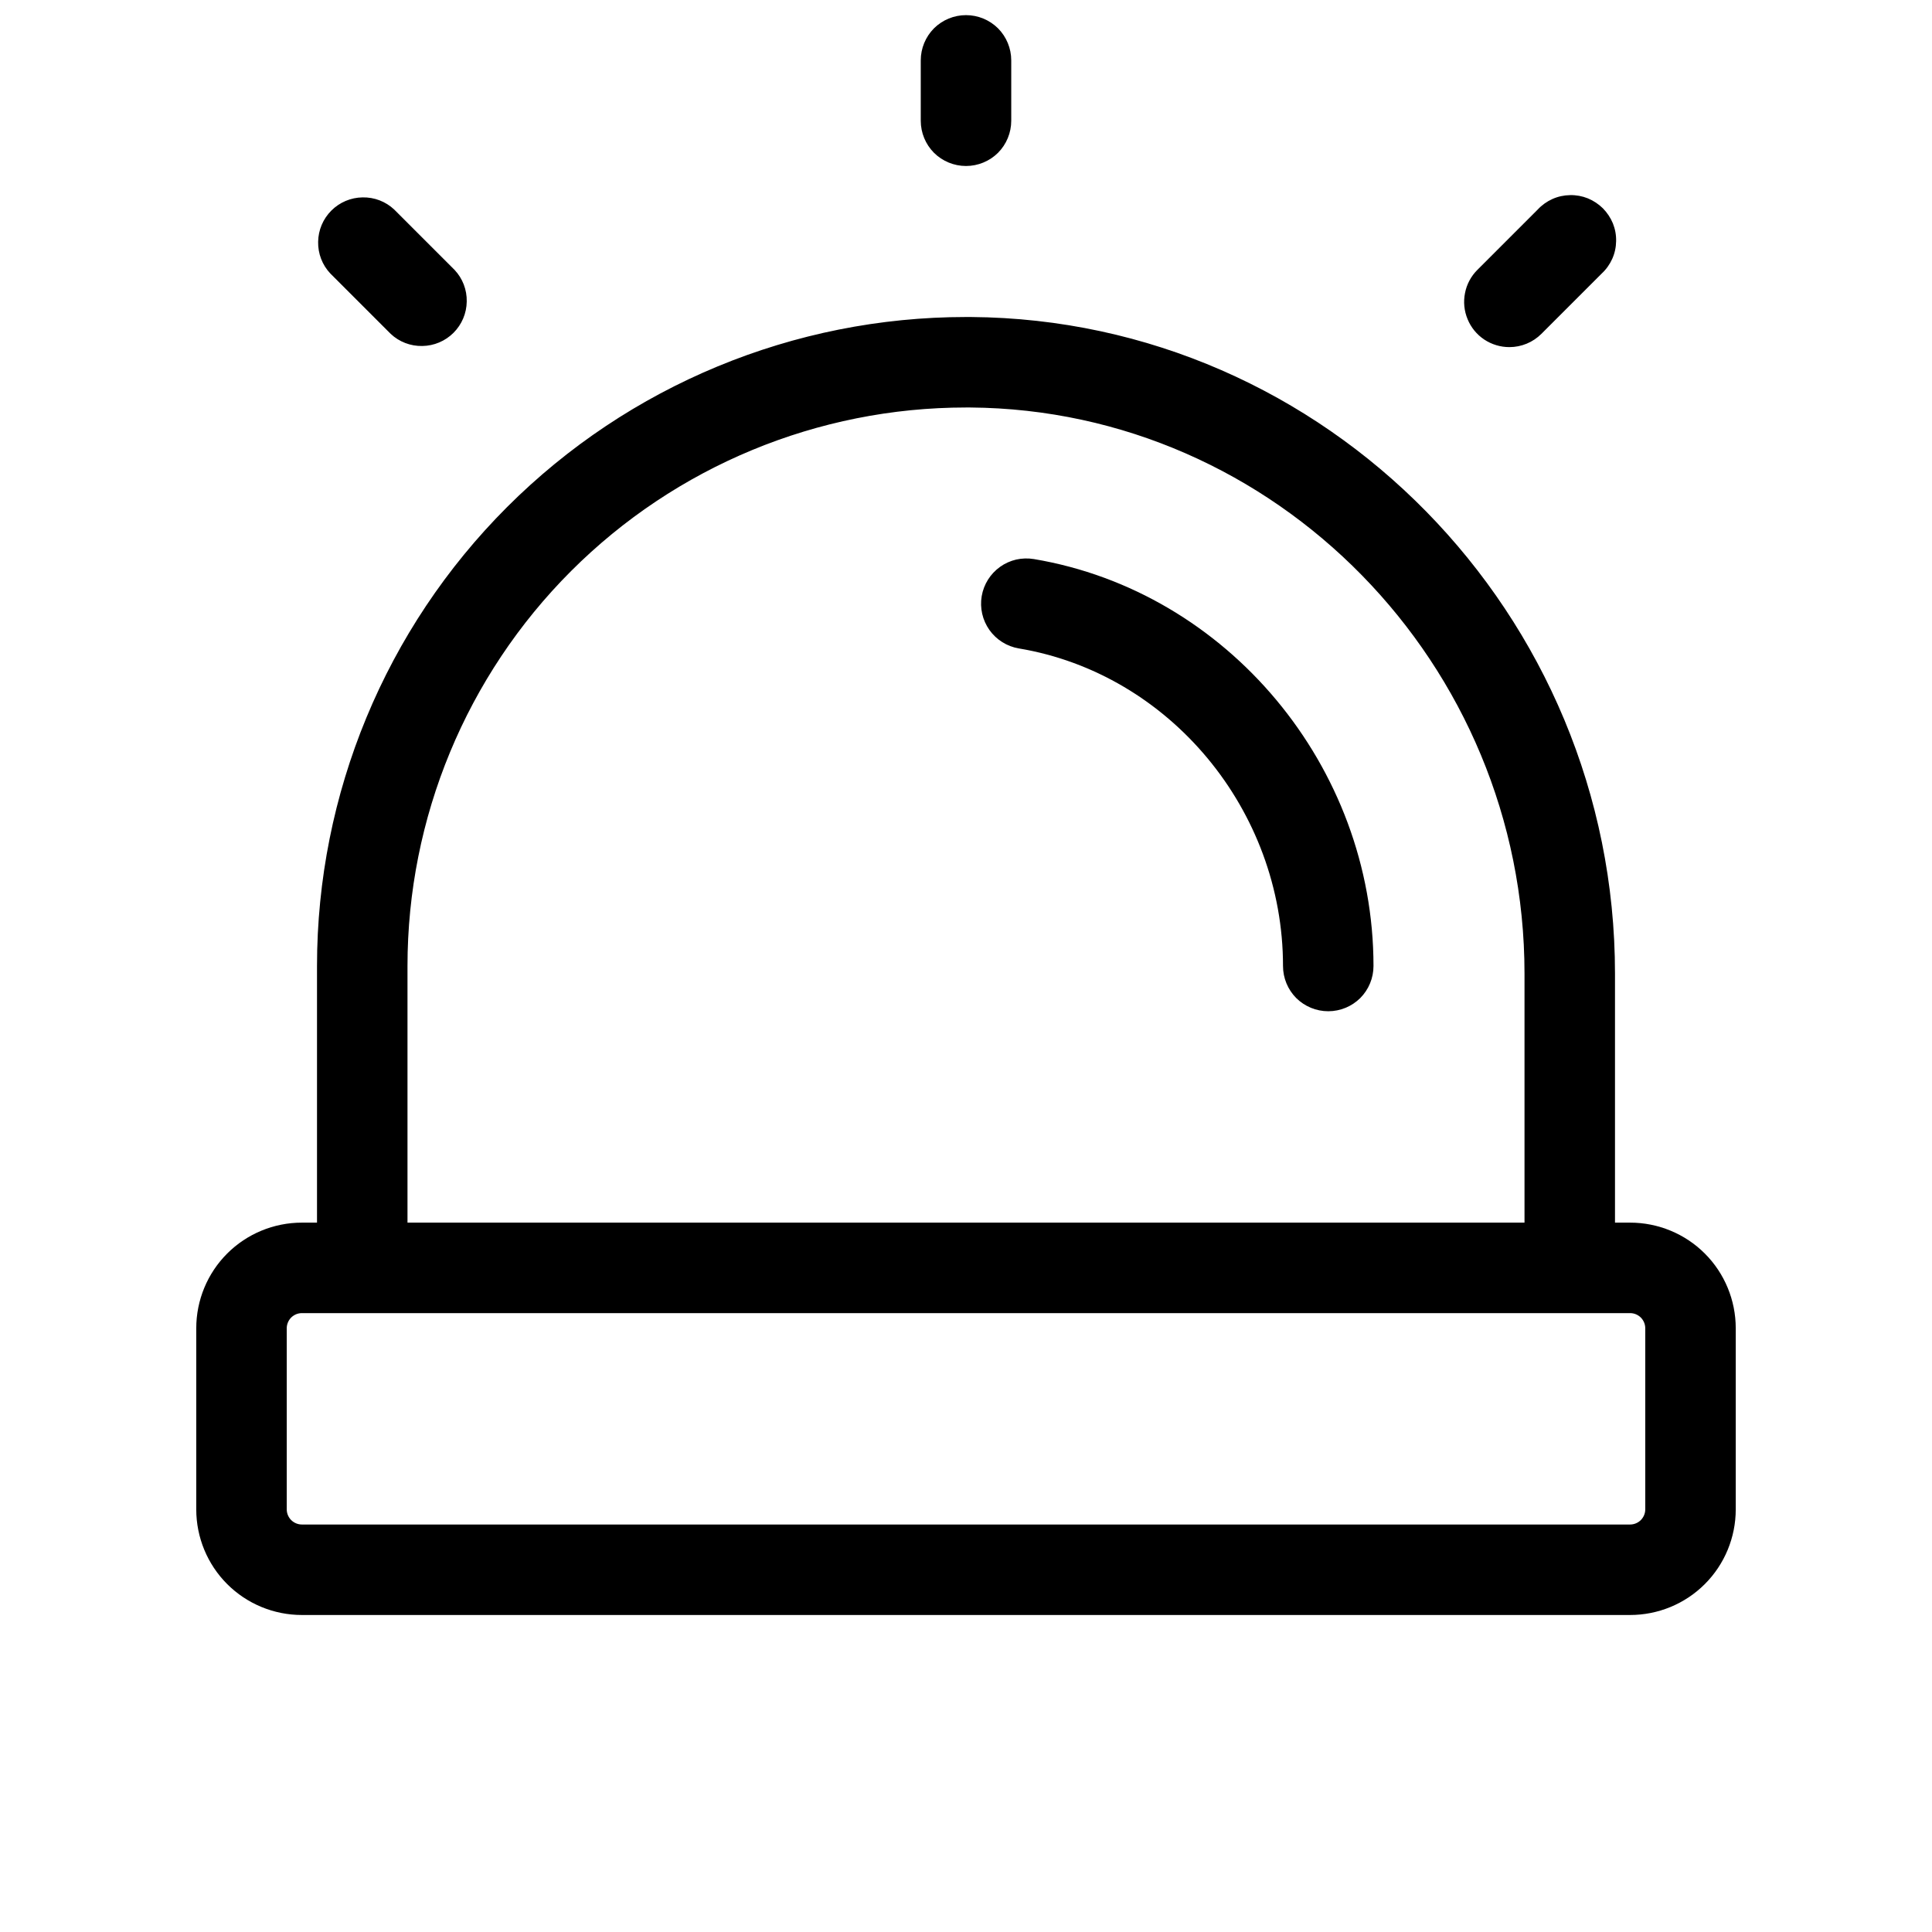
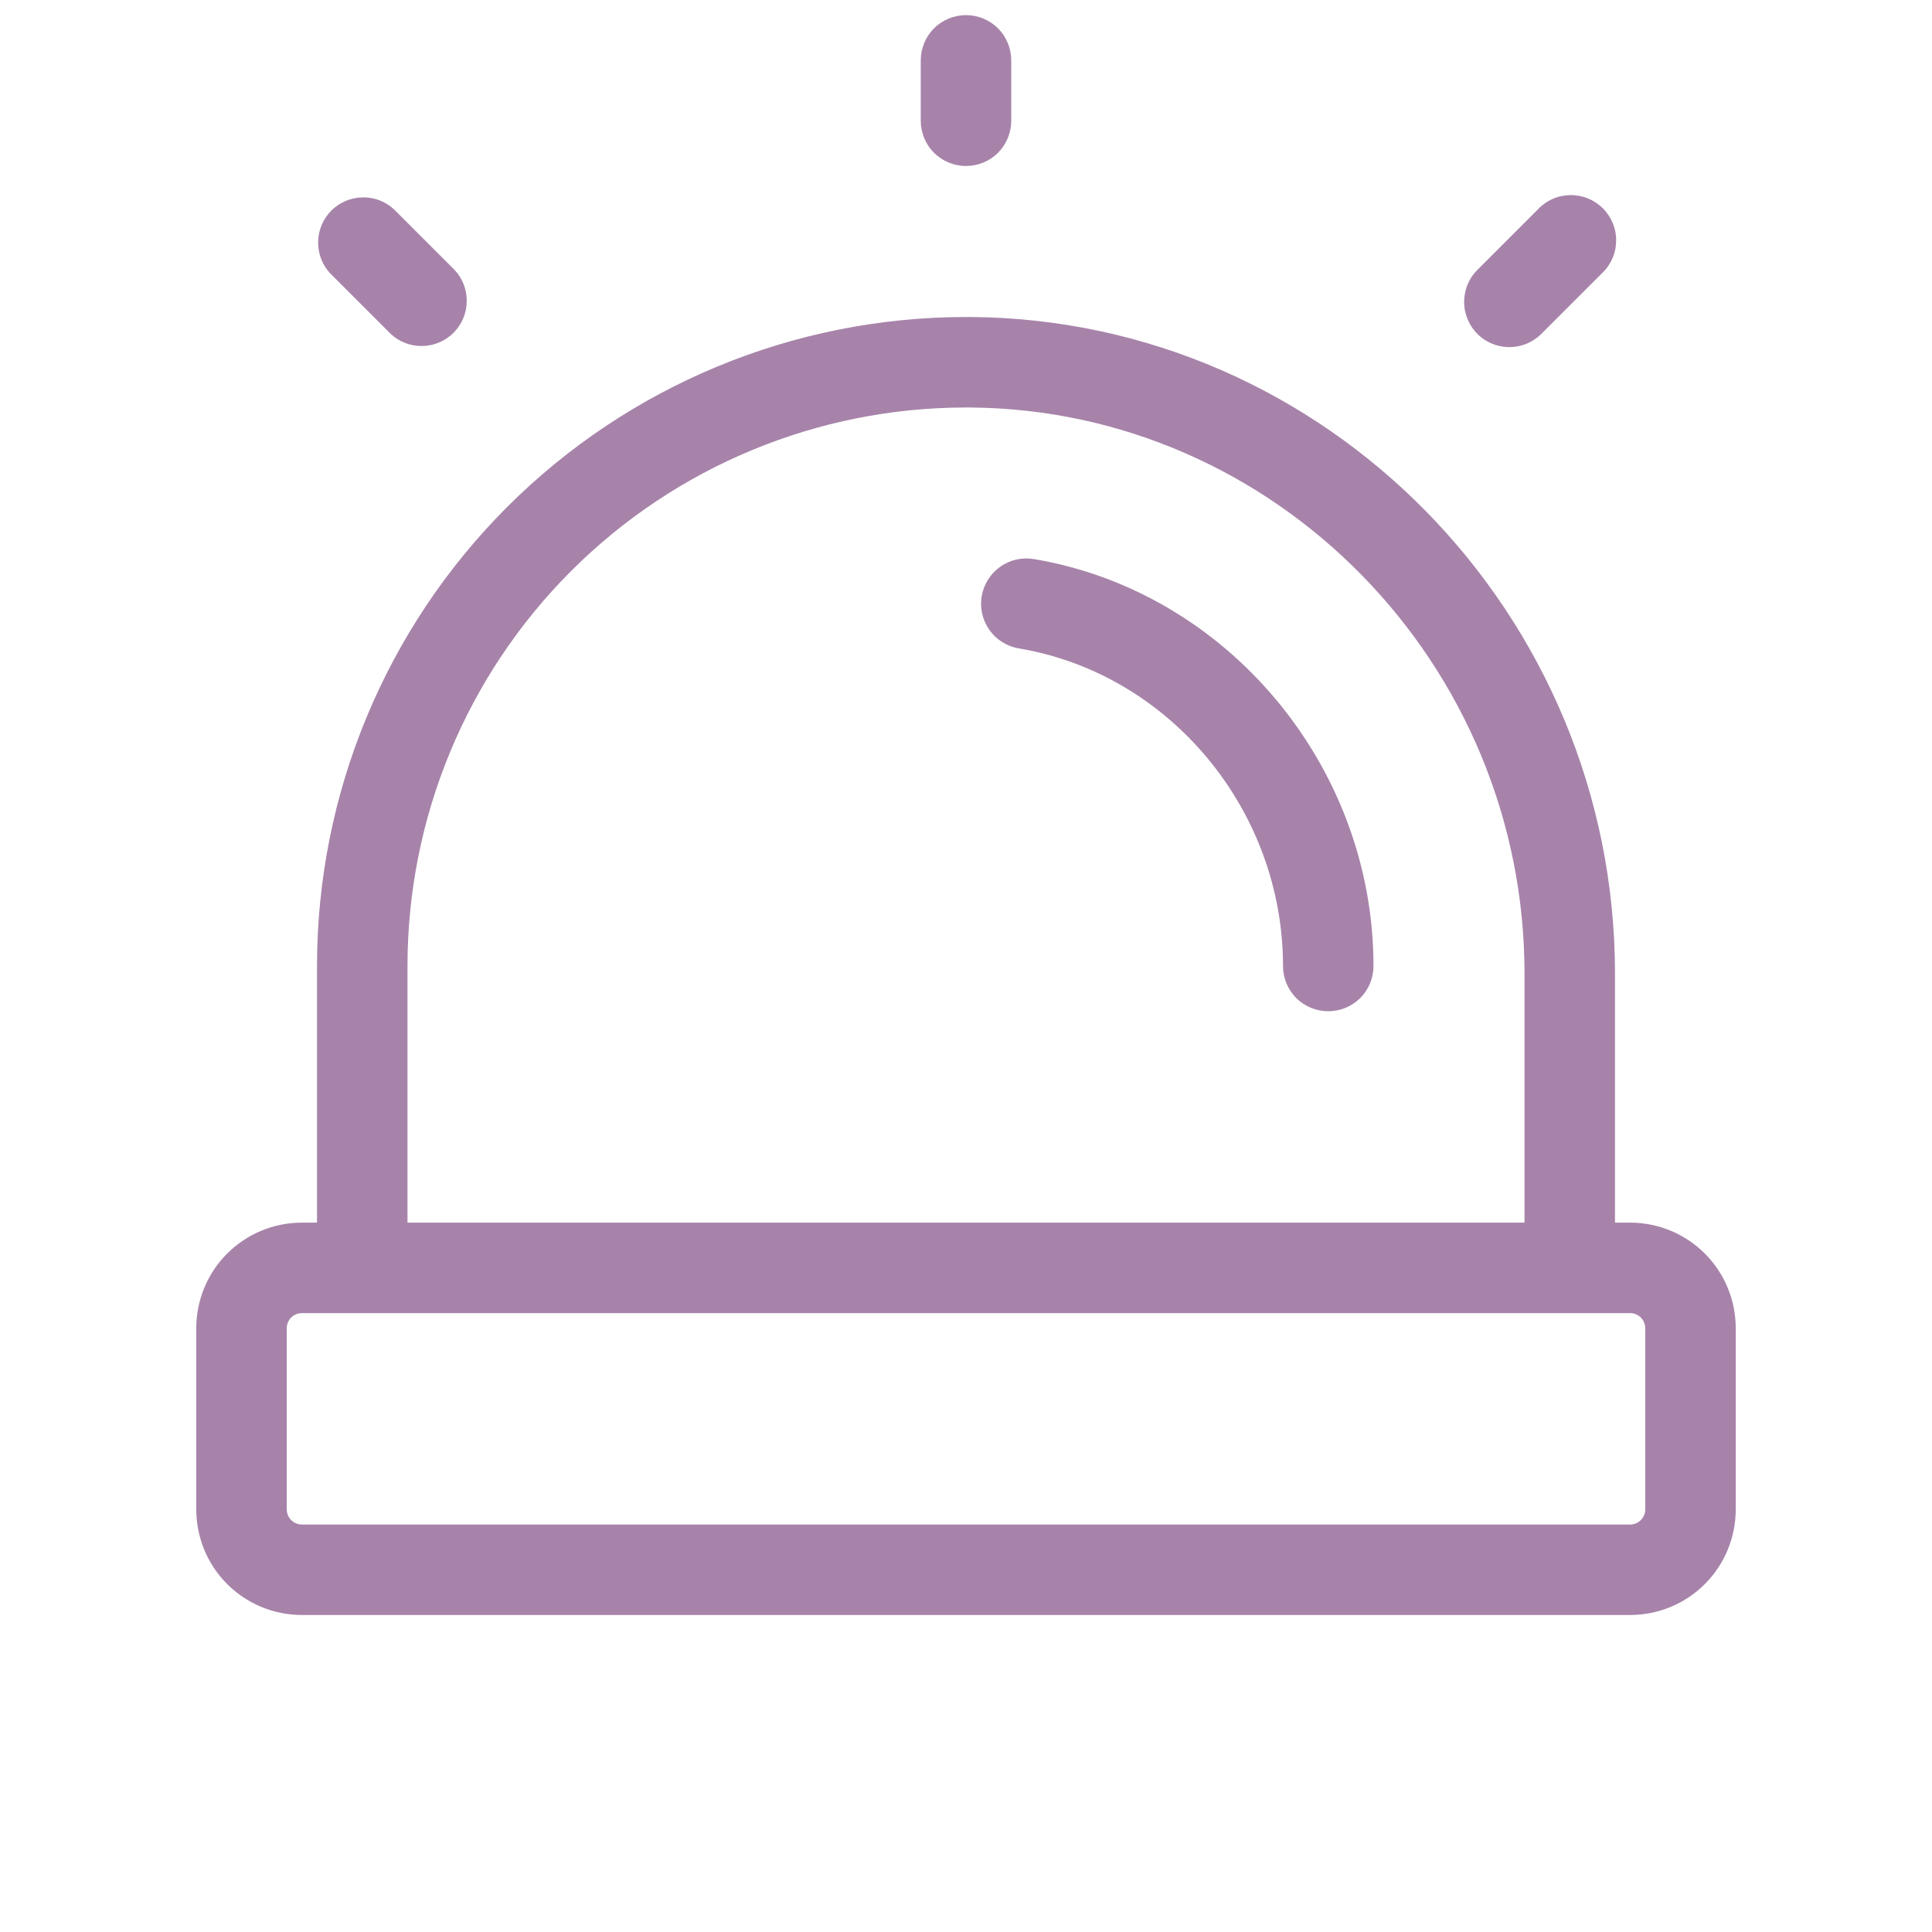
<svg xmlns="http://www.w3.org/2000/svg" width="24" height="24" viewBox="0 0 24 24" fill="none">
-   <path d="M11.438 1.5V0.75C11.438 0.601 11.497 0.458 11.602 0.352C11.708 0.247 11.851 0.188 12 0.188C12.149 0.188 12.292 0.247 12.398 0.352C12.503 0.458 12.562 0.601 12.562 0.75V1.5C12.562 1.649 12.503 1.792 12.398 1.898C12.292 2.003 12.149 2.062 12 2.062C11.851 2.062 11.708 2.003 11.602 1.898C11.497 1.792 11.438 1.649 11.438 1.5ZM18.75 4.312C18.899 4.312 19.042 4.253 19.148 4.147L19.898 3.397C19.953 3.346 19.997 3.284 20.028 3.215C20.059 3.146 20.075 3.071 20.076 2.996C20.078 2.92 20.064 2.845 20.036 2.775C20.007 2.705 19.965 2.642 19.912 2.588C19.858 2.535 19.795 2.493 19.725 2.464C19.655 2.436 19.58 2.422 19.504 2.424C19.429 2.425 19.354 2.441 19.285 2.472C19.216 2.503 19.154 2.547 19.102 2.603L18.352 3.353C18.274 3.431 18.22 3.531 18.199 3.64C18.177 3.749 18.188 3.862 18.231 3.965C18.273 4.068 18.345 4.156 18.438 4.218C18.53 4.279 18.639 4.312 18.75 4.312ZM4.853 4.147C4.959 4.247 5.1 4.301 5.246 4.298C5.392 4.296 5.531 4.237 5.634 4.134C5.737 4.031 5.796 3.892 5.798 3.746C5.801 3.6 5.747 3.459 5.647 3.353L4.897 2.603C4.791 2.503 4.65 2.449 4.504 2.452C4.358 2.454 4.219 2.513 4.116 2.616C4.013 2.719 3.954 2.858 3.952 3.004C3.949 3.15 4.003 3.291 4.103 3.397L4.853 4.147ZM12.844 6.945C12.771 6.933 12.696 6.935 12.624 6.951C12.552 6.968 12.484 6.998 12.424 7.041C12.302 7.128 12.22 7.259 12.195 7.406C12.17 7.553 12.205 7.704 12.291 7.826C12.378 7.948 12.509 8.03 12.656 8.055C14.531 8.368 15.938 10.065 15.938 12C15.938 12.149 15.997 12.292 16.102 12.398C16.208 12.503 16.351 12.562 16.5 12.562C16.649 12.562 16.792 12.503 16.898 12.398C17.003 12.292 17.062 12.149 17.062 12C17.062 9.522 15.248 7.349 12.844 6.945ZM21.562 16.5V18.75C21.562 19.098 21.424 19.432 21.178 19.678C20.932 19.924 20.598 20.062 20.25 20.062H3.75C3.402 20.062 3.068 19.924 2.822 19.678C2.576 19.432 2.438 19.098 2.438 18.75V16.5C2.438 16.152 2.576 15.818 2.822 15.572C3.068 15.326 3.402 15.188 3.75 15.188H3.938V12C3.938 9.862 4.787 7.811 6.299 6.299C7.811 4.787 9.862 3.938 12 3.938H12.061C16.473 3.97 20.062 7.629 20.062 12.094V15.188H20.25C20.598 15.188 20.932 15.326 21.178 15.572C21.424 15.818 21.562 16.152 21.562 16.5ZM5.062 15.188H18.938V12.094C18.938 8.25 15.849 5.091 12.053 5.062H12C10.16 5.062 8.395 5.793 7.094 7.094C5.793 8.395 5.062 10.16 5.062 12V15.188ZM20.438 16.5C20.438 16.45 20.418 16.403 20.383 16.367C20.347 16.332 20.3 16.312 20.25 16.312H3.75C3.7 16.312 3.653 16.332 3.617 16.367C3.582 16.403 3.562 16.45 3.562 16.5V18.75C3.562 18.8 3.582 18.847 3.617 18.883C3.653 18.918 3.7 18.938 3.75 18.938H20.25C20.3 18.938 20.347 18.918 20.383 18.883C20.418 18.847 20.438 18.8 20.438 18.75V16.5Z" fill="black" />
+   <path d="M11.438 1.5V0.75C11.438 0.601 11.497 0.458 11.602 0.352C11.708 0.247 11.851 0.188 12 0.188C12.149 0.188 12.292 0.247 12.398 0.352C12.503 0.458 12.562 0.601 12.562 0.75V1.5C12.562 1.649 12.503 1.792 12.398 1.898C12.292 2.003 12.149 2.062 12 2.062C11.851 2.062 11.708 2.003 11.602 1.898C11.497 1.792 11.438 1.649 11.438 1.5ZM18.75 4.312C18.899 4.312 19.042 4.253 19.148 4.147L19.898 3.397C19.953 3.346 19.997 3.284 20.028 3.215C20.059 3.146 20.075 3.071 20.076 2.996C20.078 2.92 20.064 2.845 20.036 2.775C20.007 2.705 19.965 2.642 19.912 2.588C19.858 2.535 19.795 2.493 19.725 2.464C19.655 2.436 19.58 2.422 19.504 2.424C19.429 2.425 19.354 2.441 19.285 2.472C19.216 2.503 19.154 2.547 19.102 2.603L18.352 3.353C18.274 3.431 18.22 3.531 18.199 3.64C18.177 3.749 18.188 3.862 18.231 3.965C18.273 4.068 18.345 4.156 18.438 4.218C18.53 4.279 18.639 4.312 18.75 4.312ZM4.853 4.147C4.959 4.247 5.1 4.301 5.246 4.298C5.392 4.296 5.531 4.237 5.634 4.134C5.737 4.031 5.796 3.892 5.798 3.746C5.801 3.6 5.747 3.459 5.647 3.353L4.897 2.603C4.791 2.503 4.65 2.449 4.504 2.452C4.358 2.454 4.219 2.513 4.116 2.616C4.013 2.719 3.954 2.858 3.952 3.004C3.949 3.15 4.003 3.291 4.103 3.397L4.853 4.147ZM12.844 6.945C12.771 6.933 12.696 6.935 12.624 6.951C12.552 6.968 12.484 6.998 12.424 7.041C12.302 7.128 12.22 7.259 12.195 7.406C12.17 7.553 12.205 7.704 12.291 7.826C12.378 7.948 12.509 8.03 12.656 8.055C14.531 8.368 15.938 10.065 15.938 12C15.938 12.149 15.997 12.292 16.102 12.398C16.208 12.503 16.351 12.562 16.5 12.562C16.649 12.562 16.792 12.503 16.898 12.398C17.003 12.292 17.062 12.149 17.062 12C17.062 9.522 15.248 7.349 12.844 6.945ZM21.562 16.5V18.75C21.562 19.098 21.424 19.432 21.178 19.678C20.932 19.924 20.598 20.062 20.25 20.062H3.75C3.402 20.062 3.068 19.924 2.822 19.678C2.576 19.432 2.438 19.098 2.438 18.75V16.5C2.438 16.152 2.576 15.818 2.822 15.572C3.068 15.326 3.402 15.188 3.75 15.188H3.938V12C3.938 9.862 4.787 7.811 6.299 6.299C7.811 4.787 9.862 3.938 12 3.938H12.061C16.473 3.97 20.062 7.629 20.062 12.094V15.188H20.25C20.598 15.188 20.932 15.326 21.178 15.572C21.424 15.818 21.562 16.152 21.562 16.5ZM5.062 15.188H18.938V12.094C18.938 8.25 15.849 5.091 12.053 5.062H12C10.16 5.062 8.395 5.793 7.094 7.094C5.793 8.395 5.062 10.16 5.062 12V15.188ZM20.438 16.5C20.438 16.45 20.418 16.403 20.383 16.367C20.347 16.332 20.3 16.312 20.25 16.312H3.75C3.7 16.312 3.653 16.332 3.617 16.367C3.582 16.403 3.562 16.45 3.562 16.5V18.75C3.562 18.8 3.582 18.847 3.617 18.883C3.653 18.918 3.7 18.938 3.75 18.938H20.25C20.3 18.938 20.347 18.918 20.383 18.883C20.418 18.847 20.438 18.8 20.438 18.75V16.5Z" fill="#A783AA" />
</svg>
